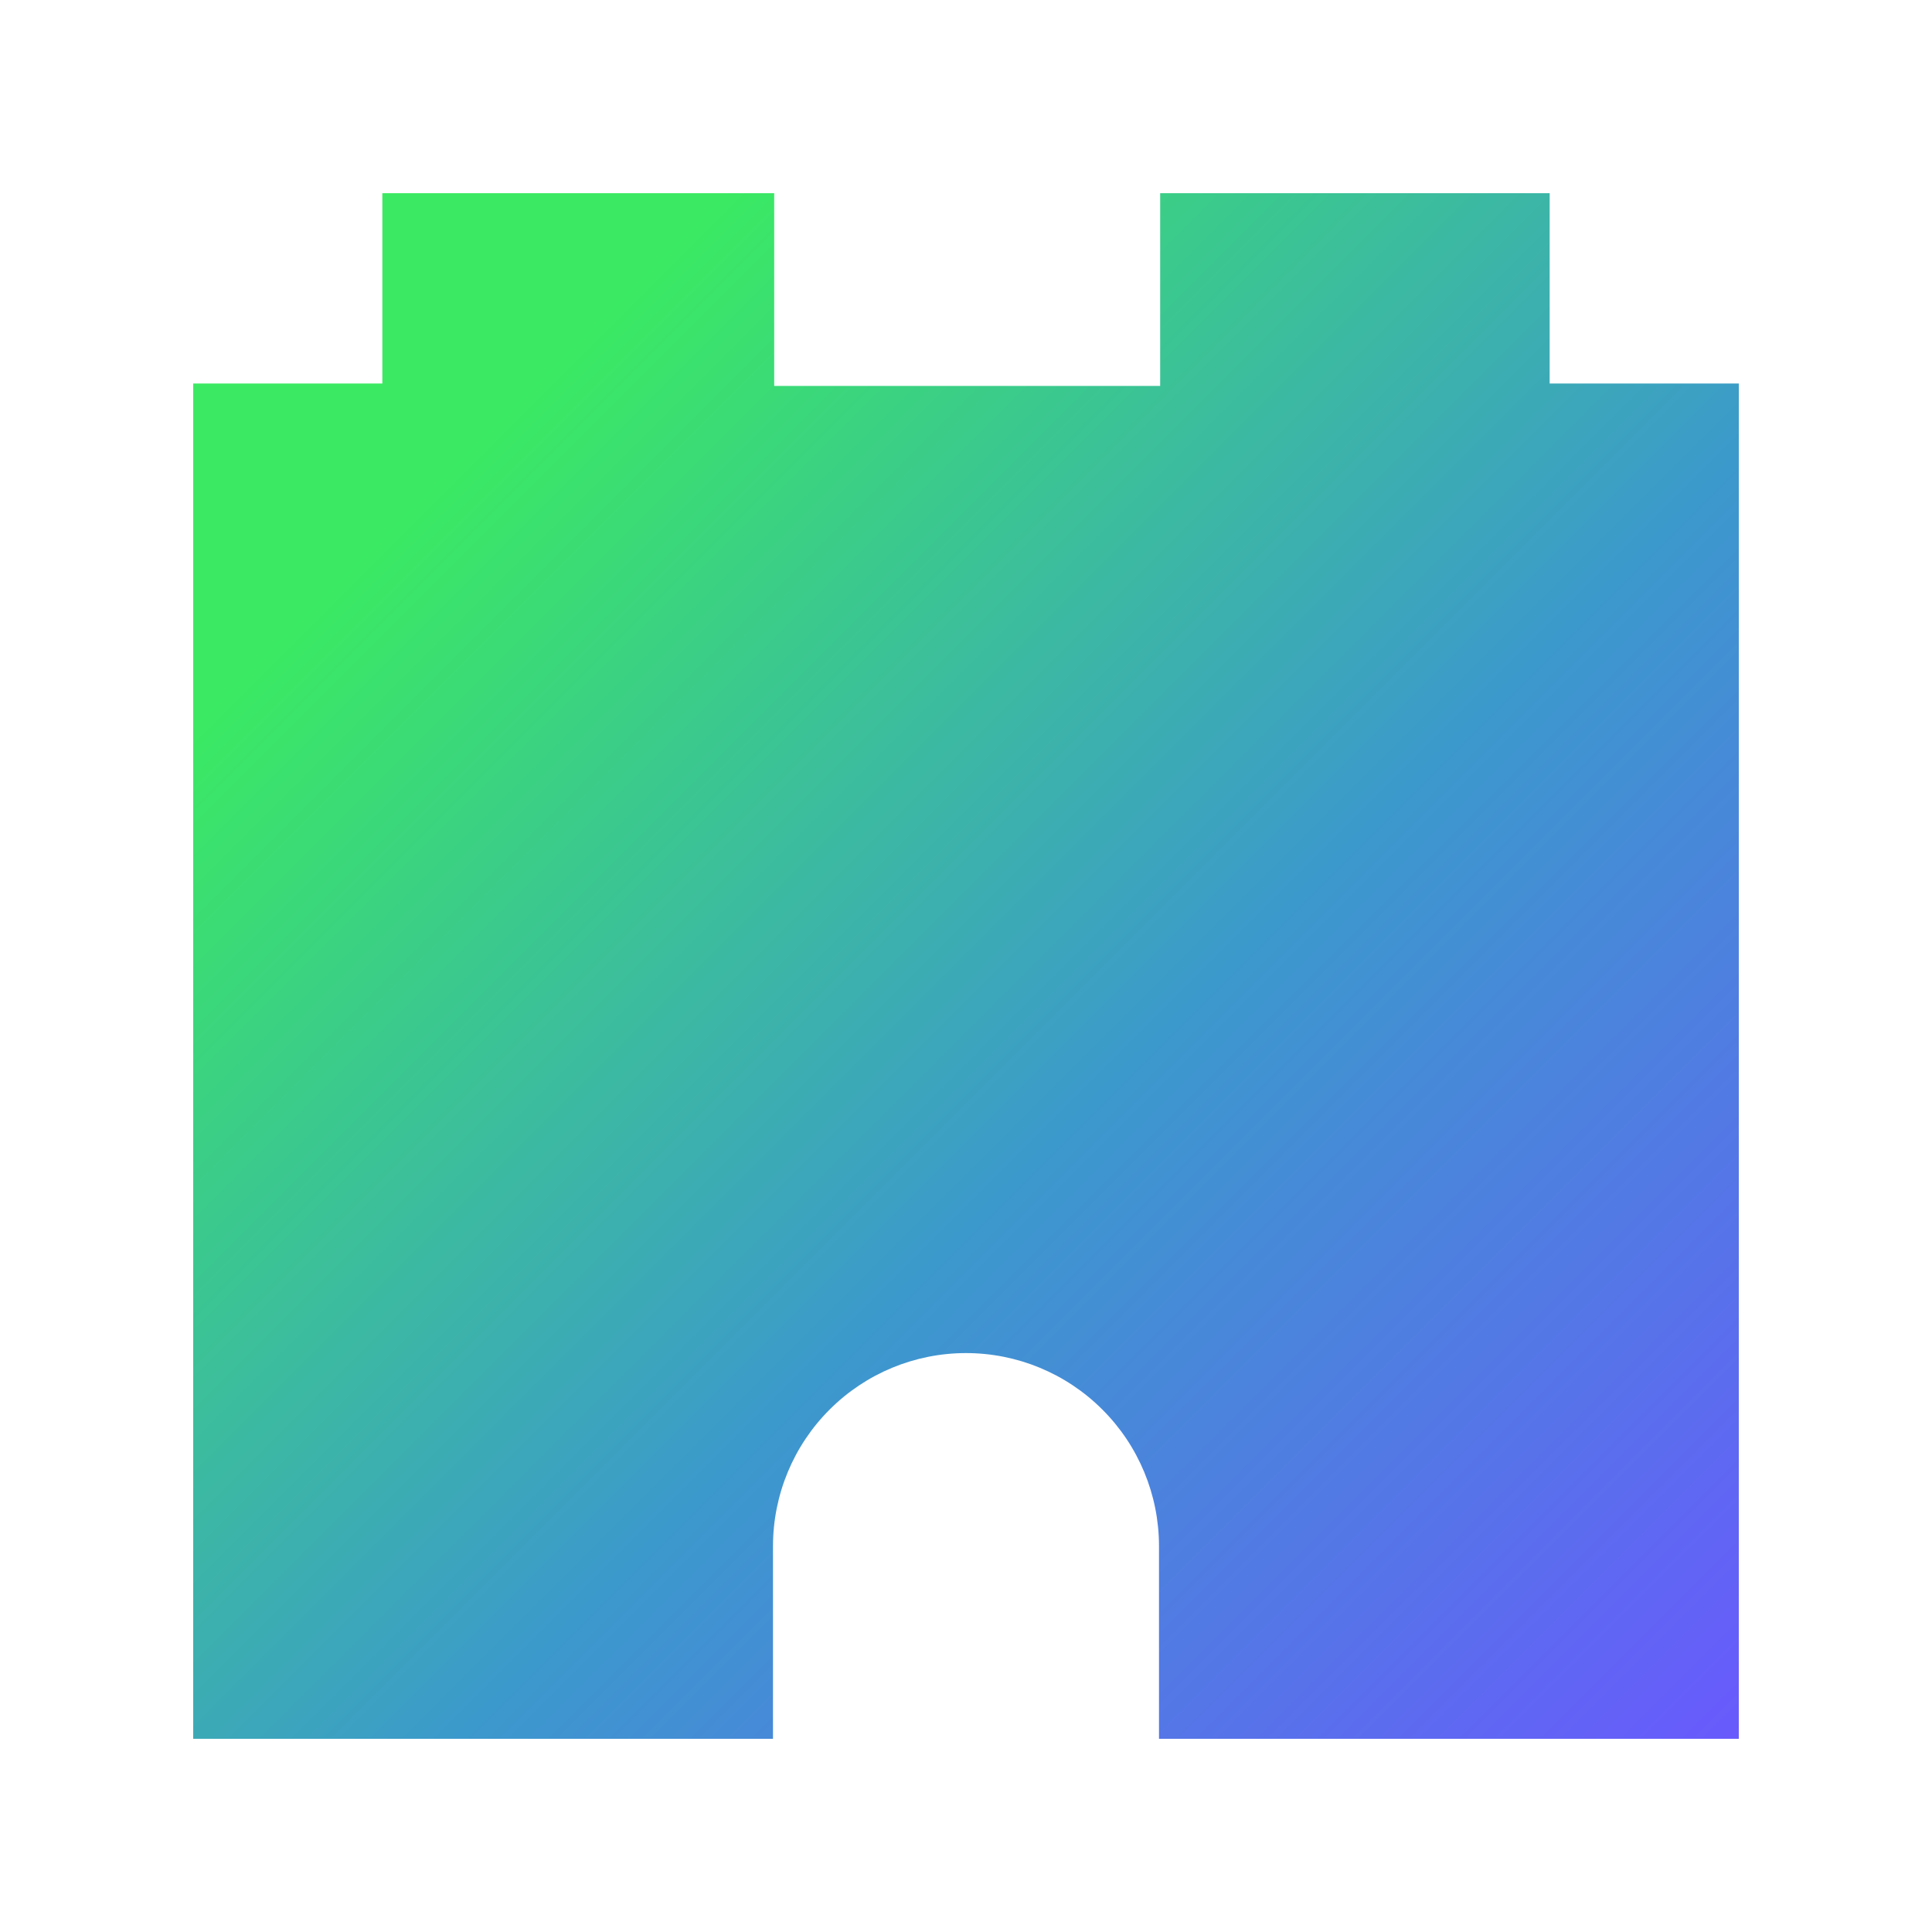
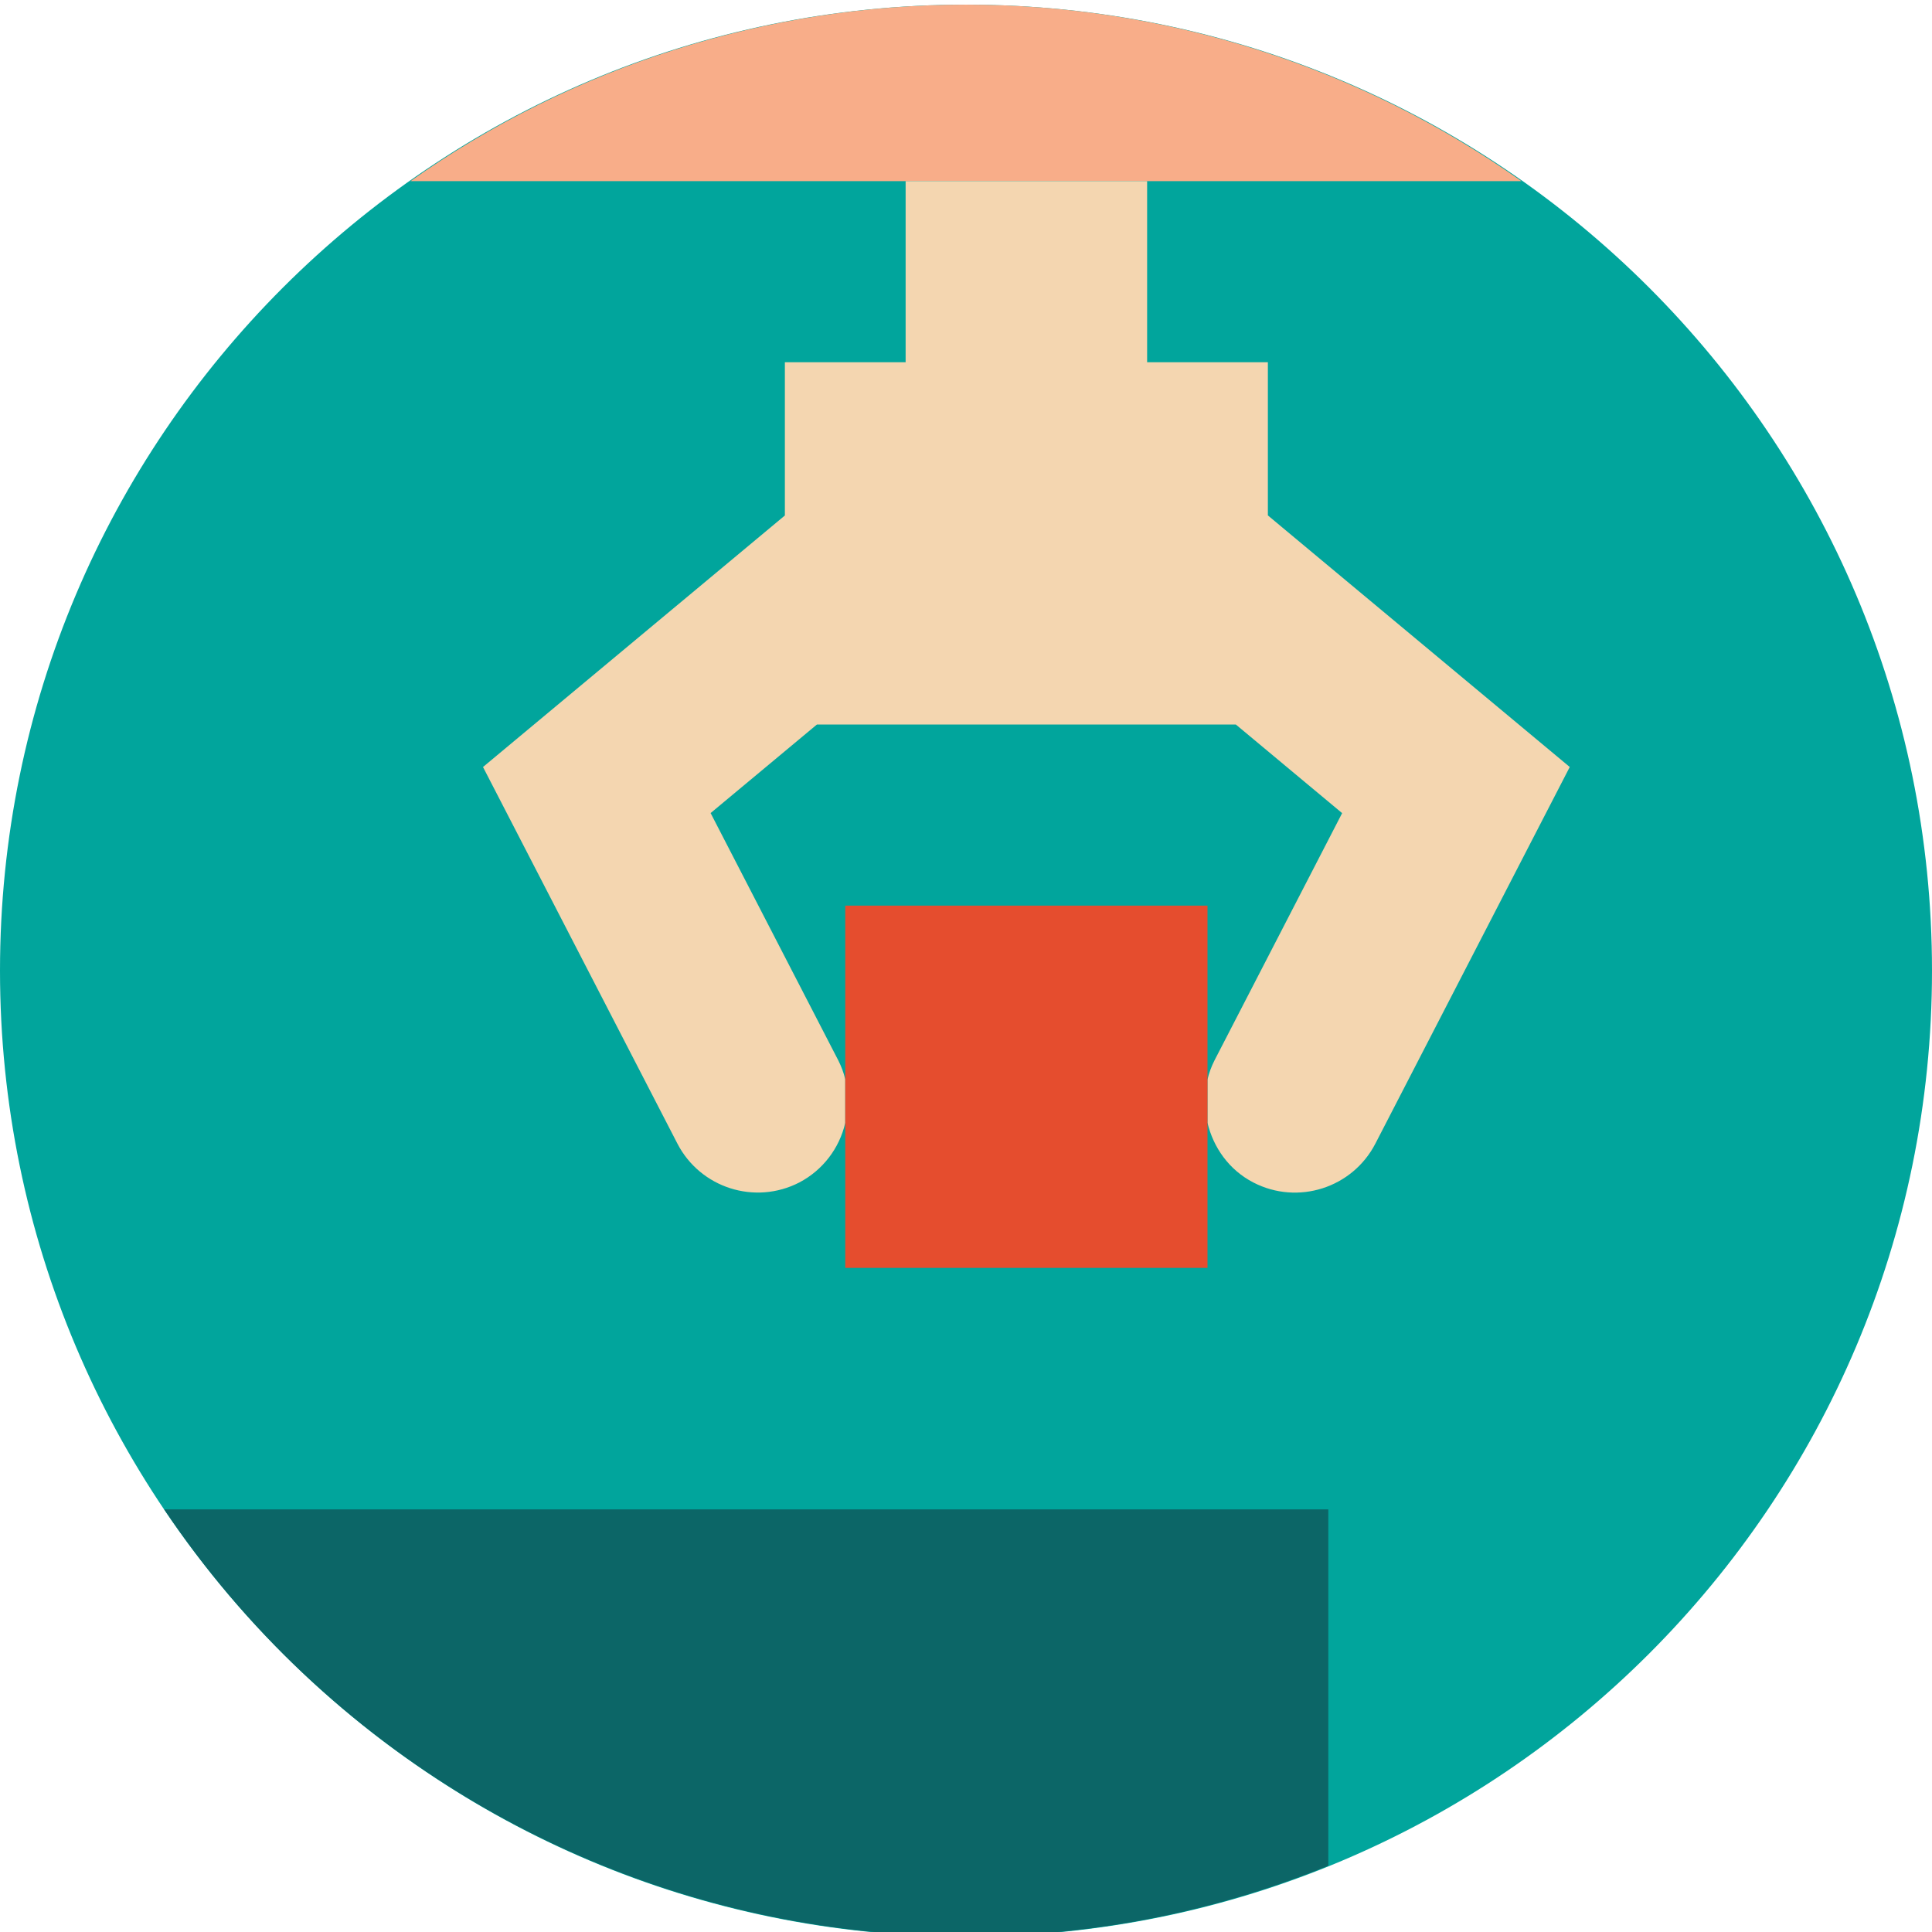
- <svg xmlns="http://www.w3.org/2000/svg" width="40" height="40" viewBox="0 0 40 40" fill="none">
-   <path d="M32.084 7.94V4H24.02V7.99H16.029V4H7.916V7.94H4V36H16.004V32.005C16.006 30.946 16.427 29.931 17.177 29.183C17.926 28.434 18.941 28.014 20 28.014C21.059 28.014 22.074 28.434 22.823 29.183C23.573 29.931 23.994 30.946 23.996 32.005V36H36V7.94H32.084Z" fill="url(#paint0_linear)" />
-   <defs>
-     <linearGradient id="paint0_linear" x1="2.942" y1="4.9" x2="37.777" y2="39.734" gradientUnits="userSpaceOnUse">
-       <stop offset="0.159" stop-color="#3BEA62" />
-       <stop offset="0.54" stop-color="#3C99CC" />
-       <stop offset="0.937" stop-color="#6B57FF" />
-     </linearGradient>
-   </defs>
+ <svg xmlns="http://www.w3.org/2000/svg" xml:space="preserve" id="Uploaded to svgrepo.com" width="40" height="40" version="1.1" viewBox="0 0 32 32">
+   <style>.st0{fill:#f27261}.st1{fill:none}.st2,.st3{clip-path:url(#SVGID_2_);fill:#f27261}.st3{fill:none}.st4{clip-path:url(#SVGID_6_);fill:#f4d6b0}.st5,.st6{clip-path:url(#SVGID_8_);fill:#f27261}.st6{fill:none}.st7,.st8{clip-path:url(#SVGID_10_);fill:#f27261}.st8{fill:none}.st9{fill:#f4d6b0}</style>
+   <circle cx="16" cy="16.077" r="16" style="fill:#01a59c" />
+   <path d="M16 .077A15.916 15.916 0 0 0 6.799 3H25.2A15.904 15.904 0 0 0 16 .077z" style="fill:#f8ad89" />
+   <path d="M22 25H2.719a15.988 15.988 0 0 0 11.759 7h3.045a15.892 15.892 0 0 0 4.478-1.097V25z" style="fill:#0c6667" />
+   <path d="M21 8.537V6h-2V3h-4v3h-2v2.538l-5 4.166 3.219 6.236a1.5 1.5 0 0 0 2.021.645 1.49 1.49 0 0 0 .76-.987v-.723a1.44 1.44 0 0 0-.115-.311l-2.115-4.097L13.531 12h6.938l1.761 1.468-2.115 4.097a1.429 1.429 0 0 0-.116.318v.711c.097.41.356.783.761.992a1.5 1.5 0 0 0 2.021-.645L26 12.704l-5-4.167z" style="fill:#f4d6b0" />
+   <path d="M14 15h6v6h-6z" style="fill:#e54d2e" />
</svg>
